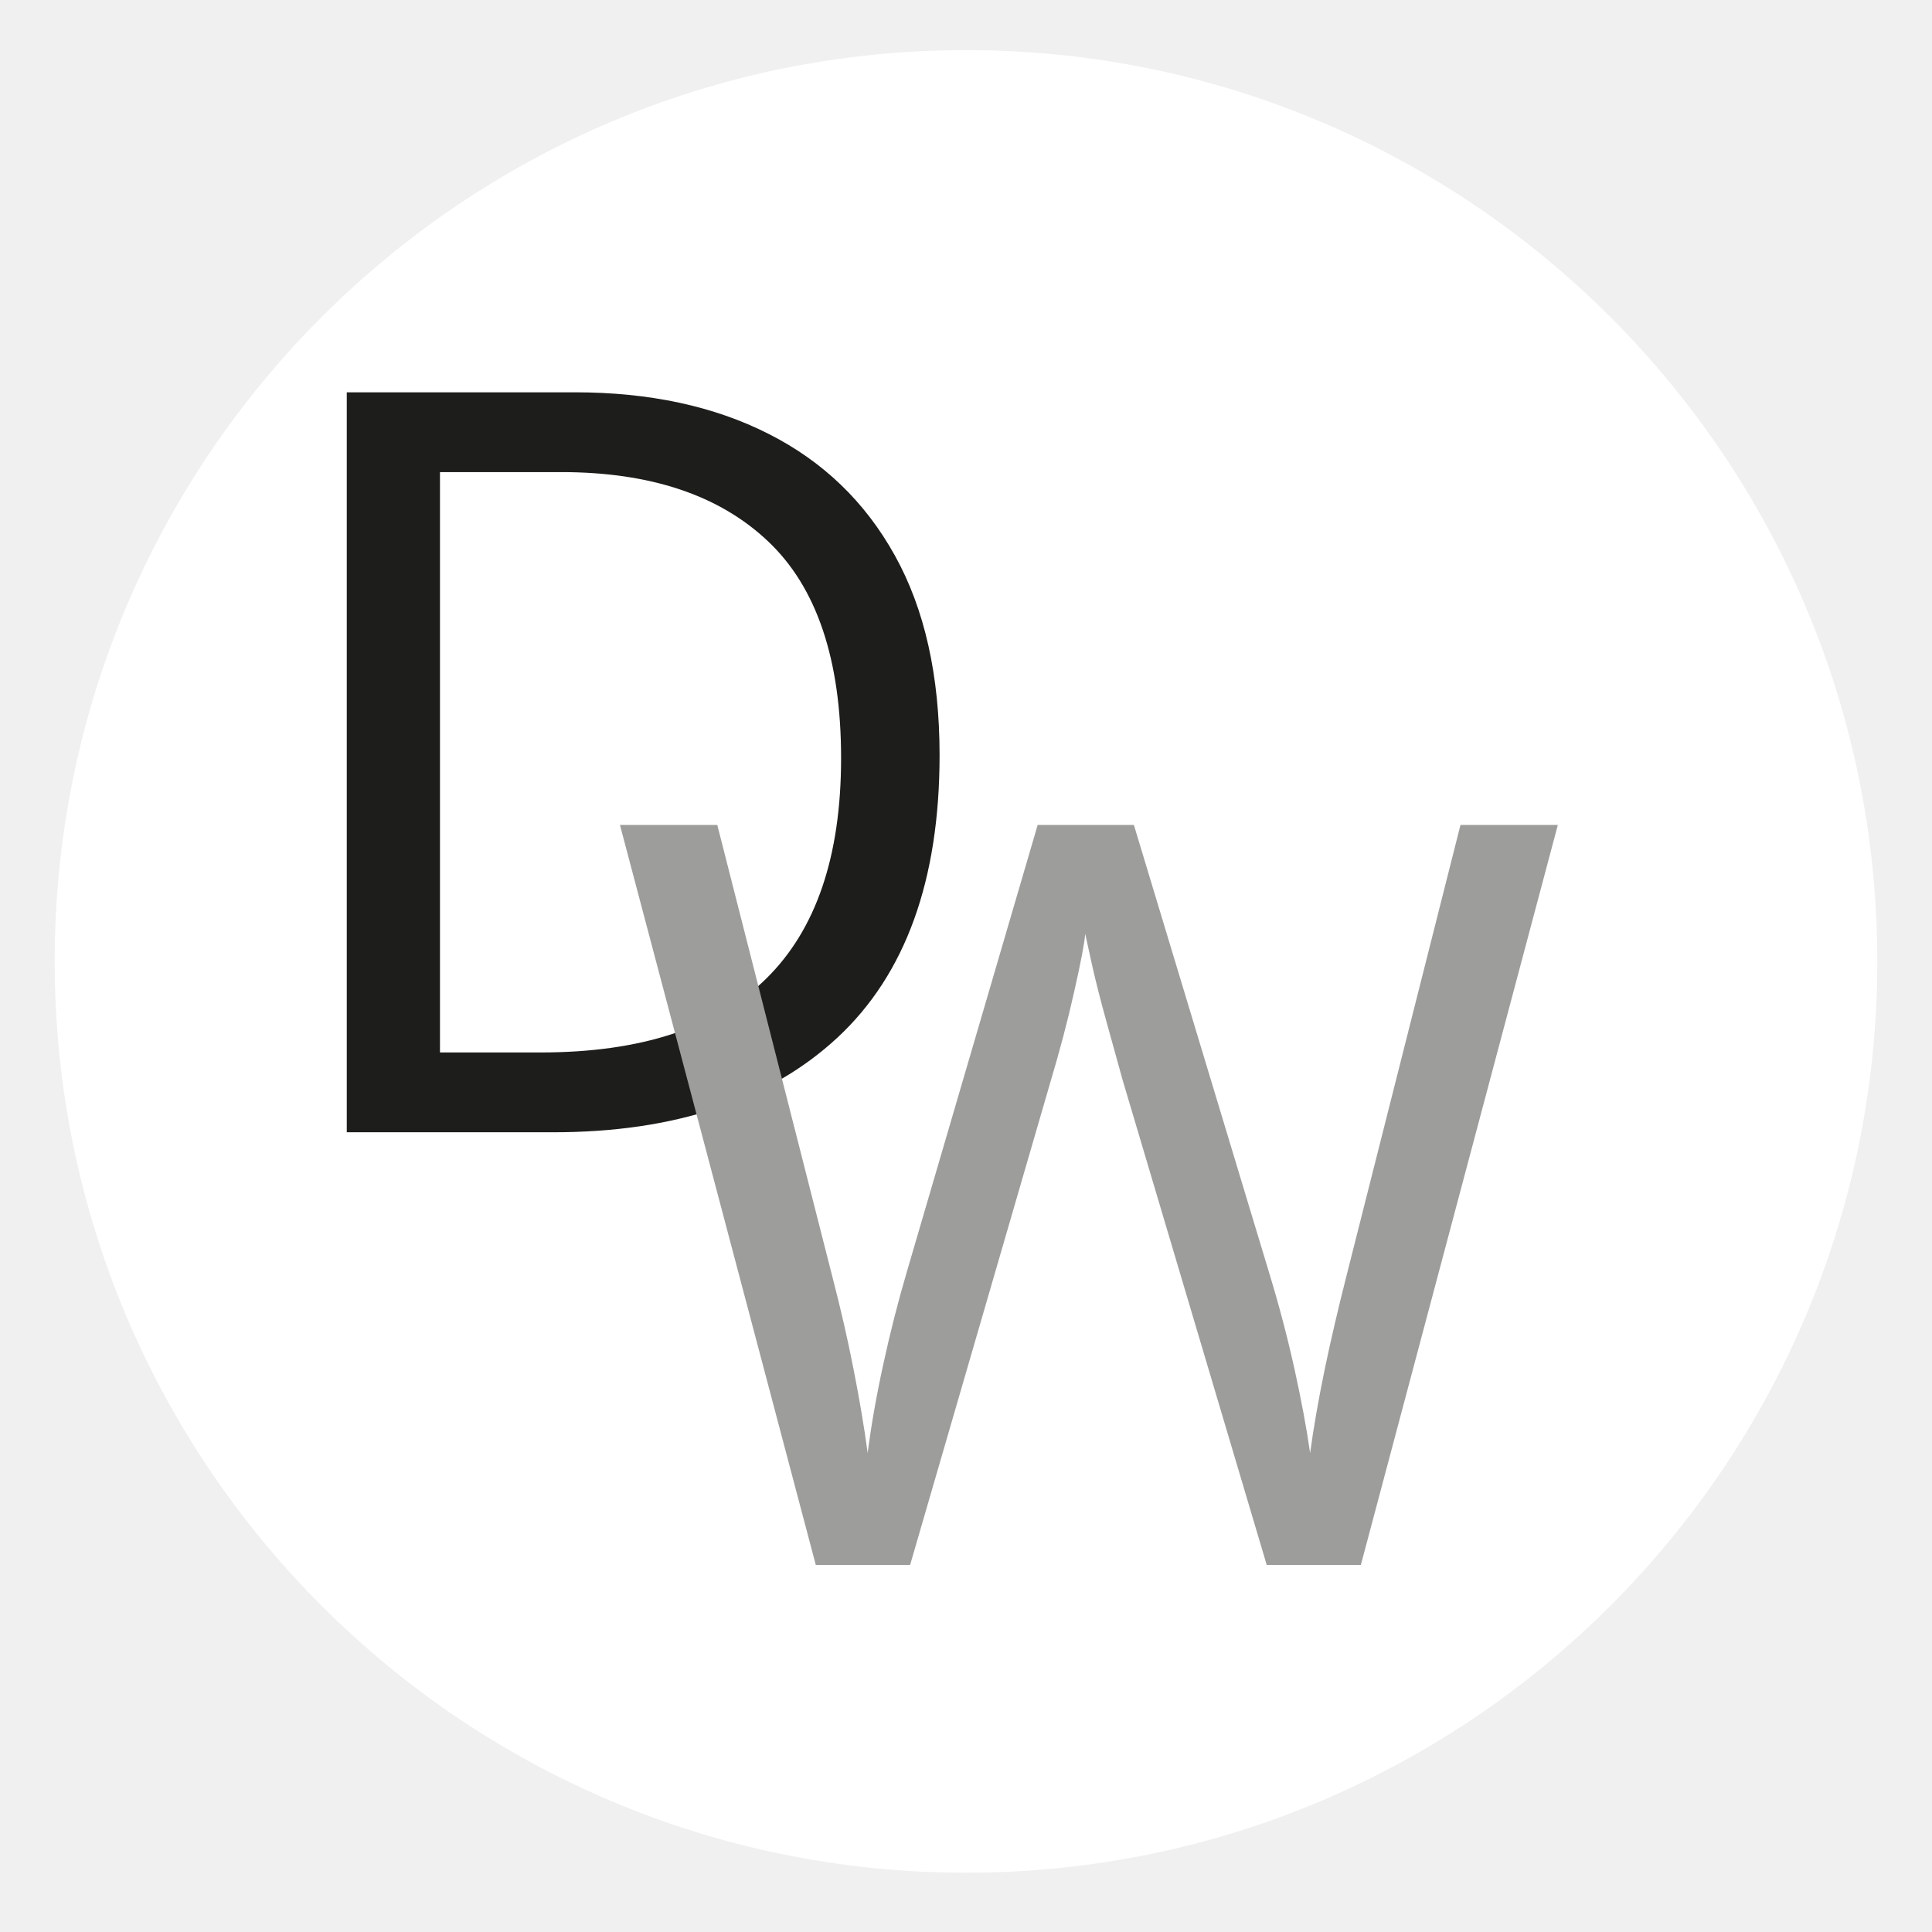
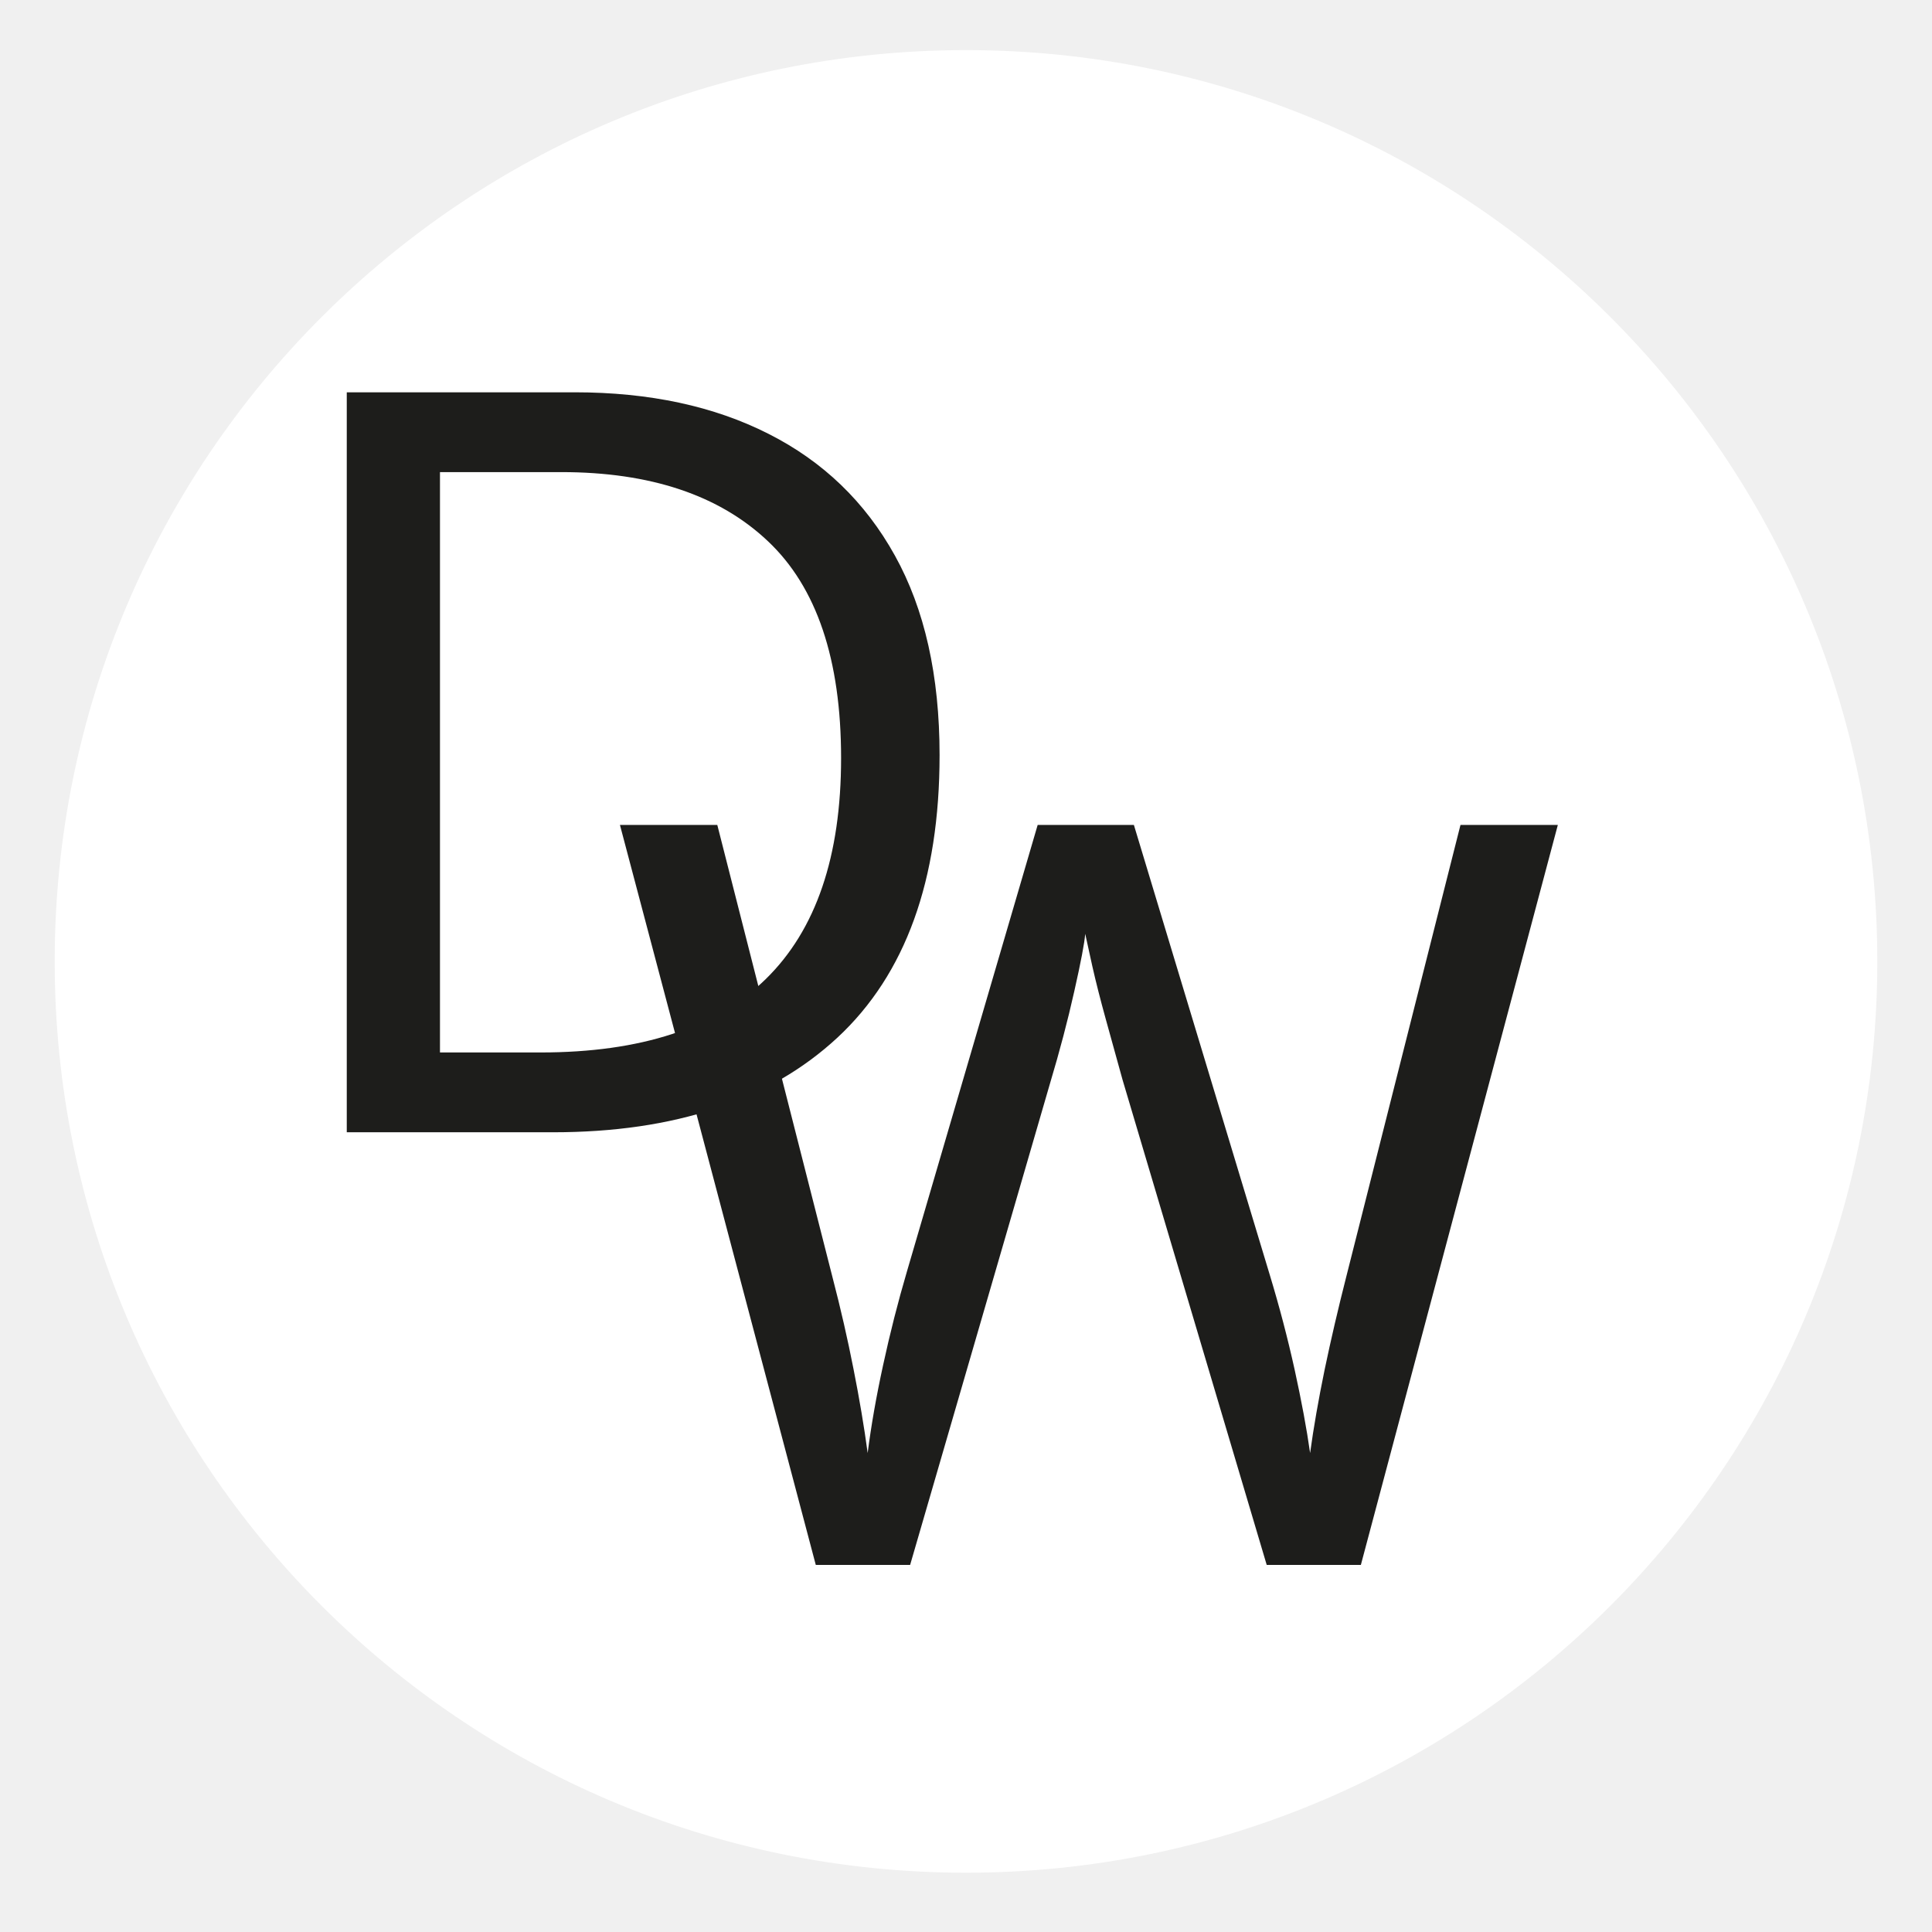
<svg xmlns="http://www.w3.org/2000/svg" id="Layer_1" data-name="Layer 1" viewBox="0 0 160 160">
  <defs>
    <style>
      .cls-1 {
        fill: #1d1d1b;
-       }
- 
-       .cls-1, .cls-2 {
        font-family: MontserratRoman-Light, Montserrat;
        font-size: 85.82px;
        font-variation-settings: 'wght' 300;
        font-weight: 300;
      }

      .cls-2 {
-         fill: #9d9d9c;
-       }
- 
-       .cls-3 {
        fill: #fff;
        stroke-width: 0px;
      }
    </style>
  </defs>
-   <circle class="cls-3" cx="80" cy="79.62" r="75.47" />
+   <circle class="cls-2" cx="80" cy="79.62" r="75.47" />
  <text class="cls-1" transform="translate(20.39 93.77)">
    <tspan x="0" y="0">D</tspan>
  </text>
-   <text class="cls-2" transform="translate(50.31 129.6)">
+   <text class="cls-1" transform="translate(50.31 129.6)">
    <tspan x="0" y="0">W</tspan>
  </text>
</svg>
